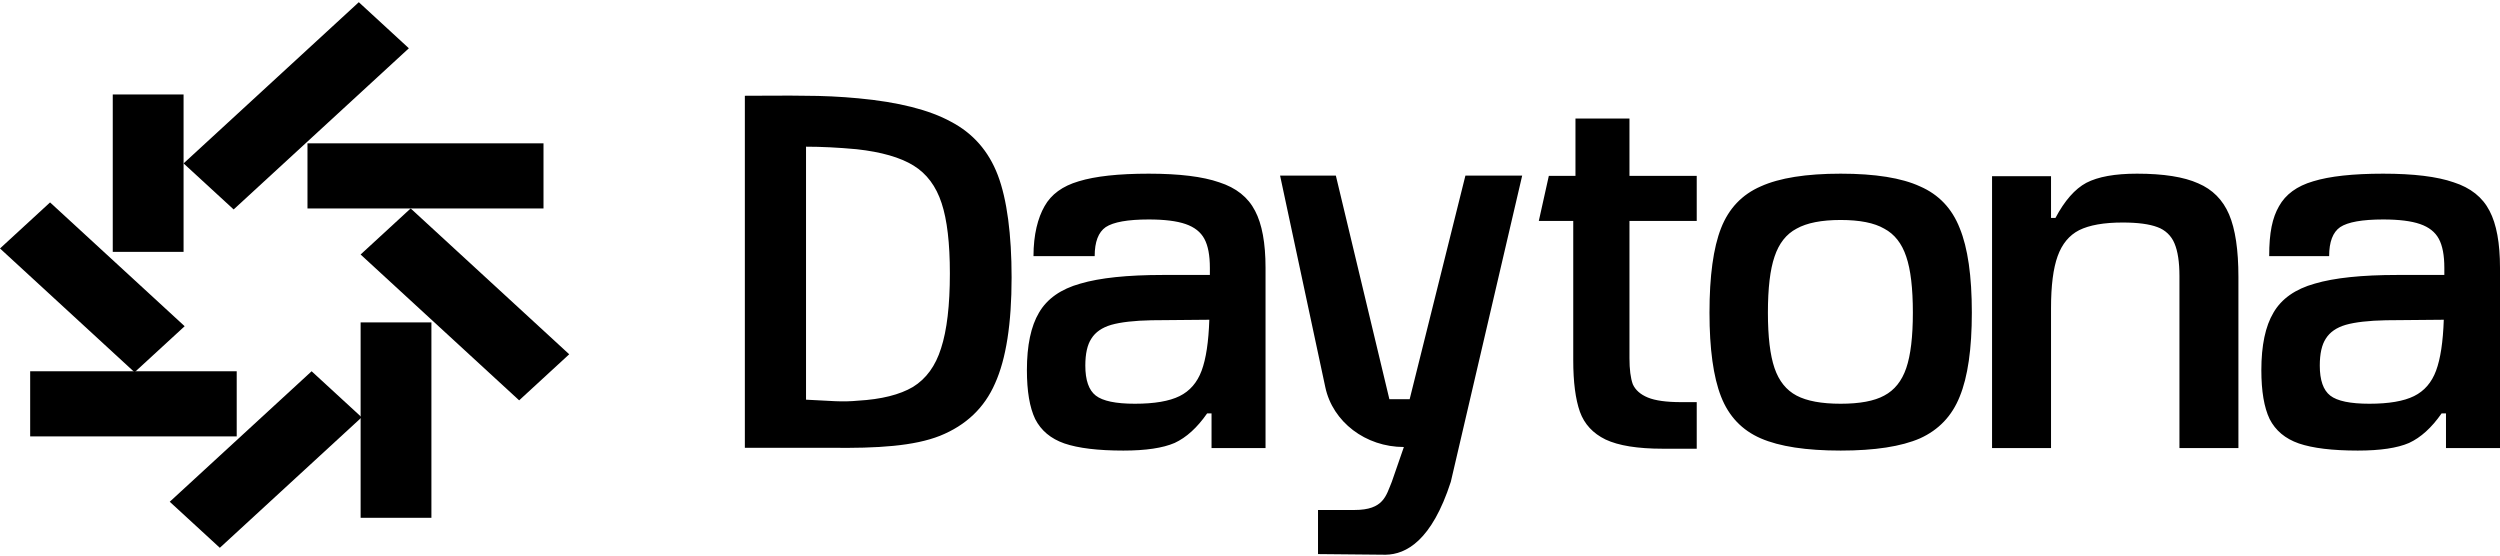
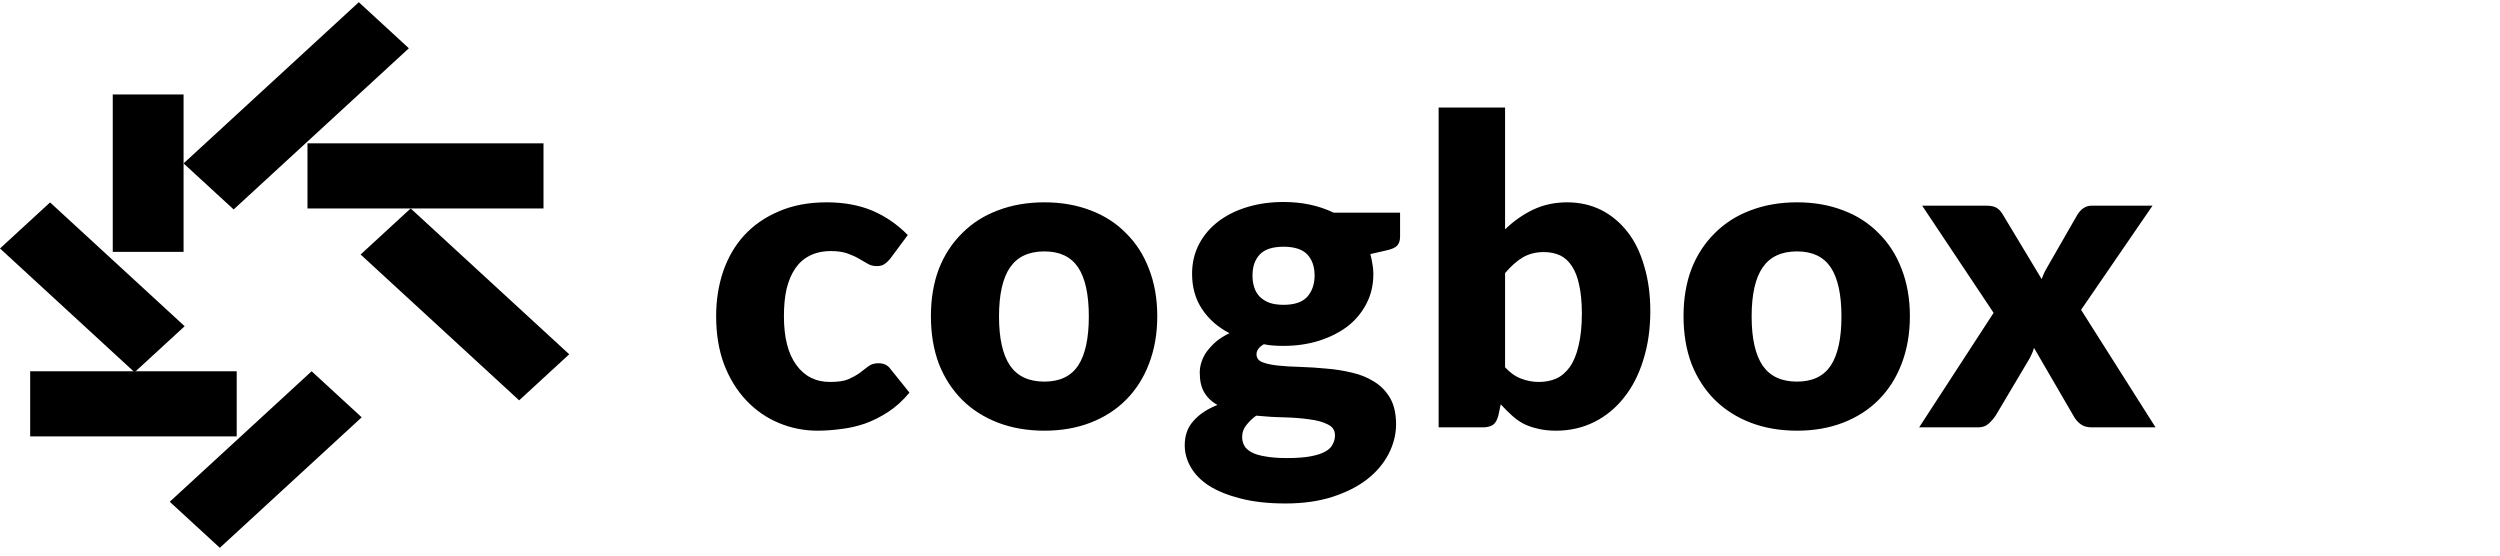
- <svg viewBox="0 0 117 26">
+ <svg xmlns="http://www.w3.org/2000/svg" viewBox="0 0 117 26">
  <path fill="currentColor" d="M1.412 17.375h9.666v3.048H1.412ZM14.39 6.707h11.046v3.048H14.39Zm-5.799.94L16.792.103l2.343 2.156-8.2 7.543Z" />
  <path fill="currentColor" d="M8.642 15.267 2.343 9.473 0 11.628l6.298 5.794Zm8.285 4.263-6.639 6.107-2.344-2.155 6.64-6.107Zm-.051-7.619 7.42 6.825 2.343-2.156-7.42-6.825Zm-8.285-7.49v7.366H5.277V4.421Z" />
-   <path fill="currentColor" d="M20.19 15.089v9.144h-3.313v-9.144ZM34.859 20.956h3.982c2.252.032 3.945-.084 5.149-.56q1.832-.738 2.579-2.454.774-1.715.774-4.955c0-2.001-.215-3.661-.645-4.789q-.645-1.69-2.192-2.501-1.522-.834-4.334-1.096a27 27 0 0 0-2.501-.119c-.809-.016-1.768 0-2.812 0Zm7.867-2.847q-.929.548-2.579.643-.49.048-1.058.024-.684-.031-1.367-.071V6.865q1.084 0 2.373.119 1.728.191 2.657.763.928.571 1.316 1.762.386 1.167.386 3.288 0 2.24-.412 3.502-.387 1.238-1.316 1.81m7.087 2.644q.98.334 2.76.334 1.573 0 2.399-.357.825-.382 1.521-1.382h.207v1.62h2.527v-8.433q0-1.74-.49-2.668-.49-.953-1.676-1.334-1.16-.405-3.302-.405-2.115 0-3.276.357-1.134.333-1.599 1.167c-.309.54-.517 1.32-.517 2.335h2.864q0-1 .516-1.358.542-.357 2.012-.358 1.11 0 1.728.215.62.214.877.691.258.476.258 1.358v.333H54.43q-2.502 0-3.869.405-1.367.382-1.935 1.358-.567.953-.567 2.692 0 1.477.387 2.287.413.81 1.367 1.143m5.391-2.215q-.723.357-2.09.357-1.34 0-1.831-.381-.49-.38-.49-1.405 0-.834.284-1.263.283-.453.928-.643.672-.19 1.883-.215l2.708-.024q-.051 1.55-.36 2.383-.31.834-1.032 1.191m27.199 1.977q1.316.572 3.74.572 2.398 0 3.714-.572 1.315-.596 1.857-1.953.568-1.383.568-3.931 0-2.572-.568-3.955-.542-1.382-1.857-1.953-1.29-.595-3.714-.595t-3.74.595q-1.315.572-1.857 1.953-.542 1.383-.542 3.955 0 2.548.542 3.931.541 1.381 1.857 1.953m5.778-2.001q-.697.381-2.038.381t-2.063-.381-1.032-1.286-.31-2.597q0-1.715.31-2.62.309-.93 1.032-1.311.722-.405 2.063-.405 1.34 0 2.038.405.722.382 1.031 1.311.31.905.31 2.62 0 1.691-.31 2.597t-1.031 1.286M93.228 8.245h2.76V10.2h.207q.645-1.215 1.444-1.644.826-.429 2.373-.428 1.858 0 2.863.452 1.006.429 1.445 1.453.438 1.025.438 2.93v8.005h-2.76v-8.052q0-.977-.232-1.525a1.35 1.35 0 0 0-.799-.762q-.568-.215-1.625-.215-1.316 0-2.038.358-.697.357-1.006 1.215-.31.857-.31 2.429v6.552h-2.76zM107.585 20.753q.981.334 2.76.334 1.574 0 2.399-.357.826-.382 1.522-1.382h.206v1.62H117v-8.433q0-1.74-.49-2.668-.49-.953-1.677-1.334-1.16-.405-3.301-.405-2.115 0-3.276.357-1.136.333-1.599 1.167c-.31.54-.459 1.224-.459 2.335h2.806q0-1 .516-1.358.542-.357 2.012-.358 1.109 0 1.728.215.62.214.877.691.258.476.258 1.358v.333h-2.193q-2.501 0-3.869.405-1.367.382-1.934 1.358-.568.953-.568 2.692 0 1.477.387 2.287.413.81 1.367 1.143m5.391-2.215q-.722.357-2.089.357-1.341 0-1.831-.381-.49-.38-.49-1.405 0-.834.283-1.263.284-.453.929-.643.67-.19 1.883-.215l2.708-.024q-.052 1.55-.361 2.383-.309.834-1.032 1.191M71.238 8.219h-2.657l-2.609 10.464h-.949L62.518 8.219h-2.61l2.117 9.904c.347 1.625 1.887 2.797 3.676 2.797l-.564 1.628c-.271.647-.377 1.319-1.745 1.319h-1.709v2.064l3.167.03c.955-.015 2.156-.654 3.048-3.413Zm3.901 12.35q.912.431 2.683.431h1.585v-2.18h-.726q-1.041 0-1.563-.216-.52-.215-.703-.622-.156-.432-.156-1.222v-6.42h3.148V8.231h-3.148V5.548h-2.527v2.683h-1.247l-.469 2.109h1.612v6.516q0 1.533.313 2.419.313.862 1.198 1.294" />
+   <text x="33" y="20" fill="currentColor" font-family="Lato, 'DejaVu Sans', system-ui, sans-serif" font-weight="900" font-size="20" letter-spacing="0.5">cogbox</text>
</svg>
